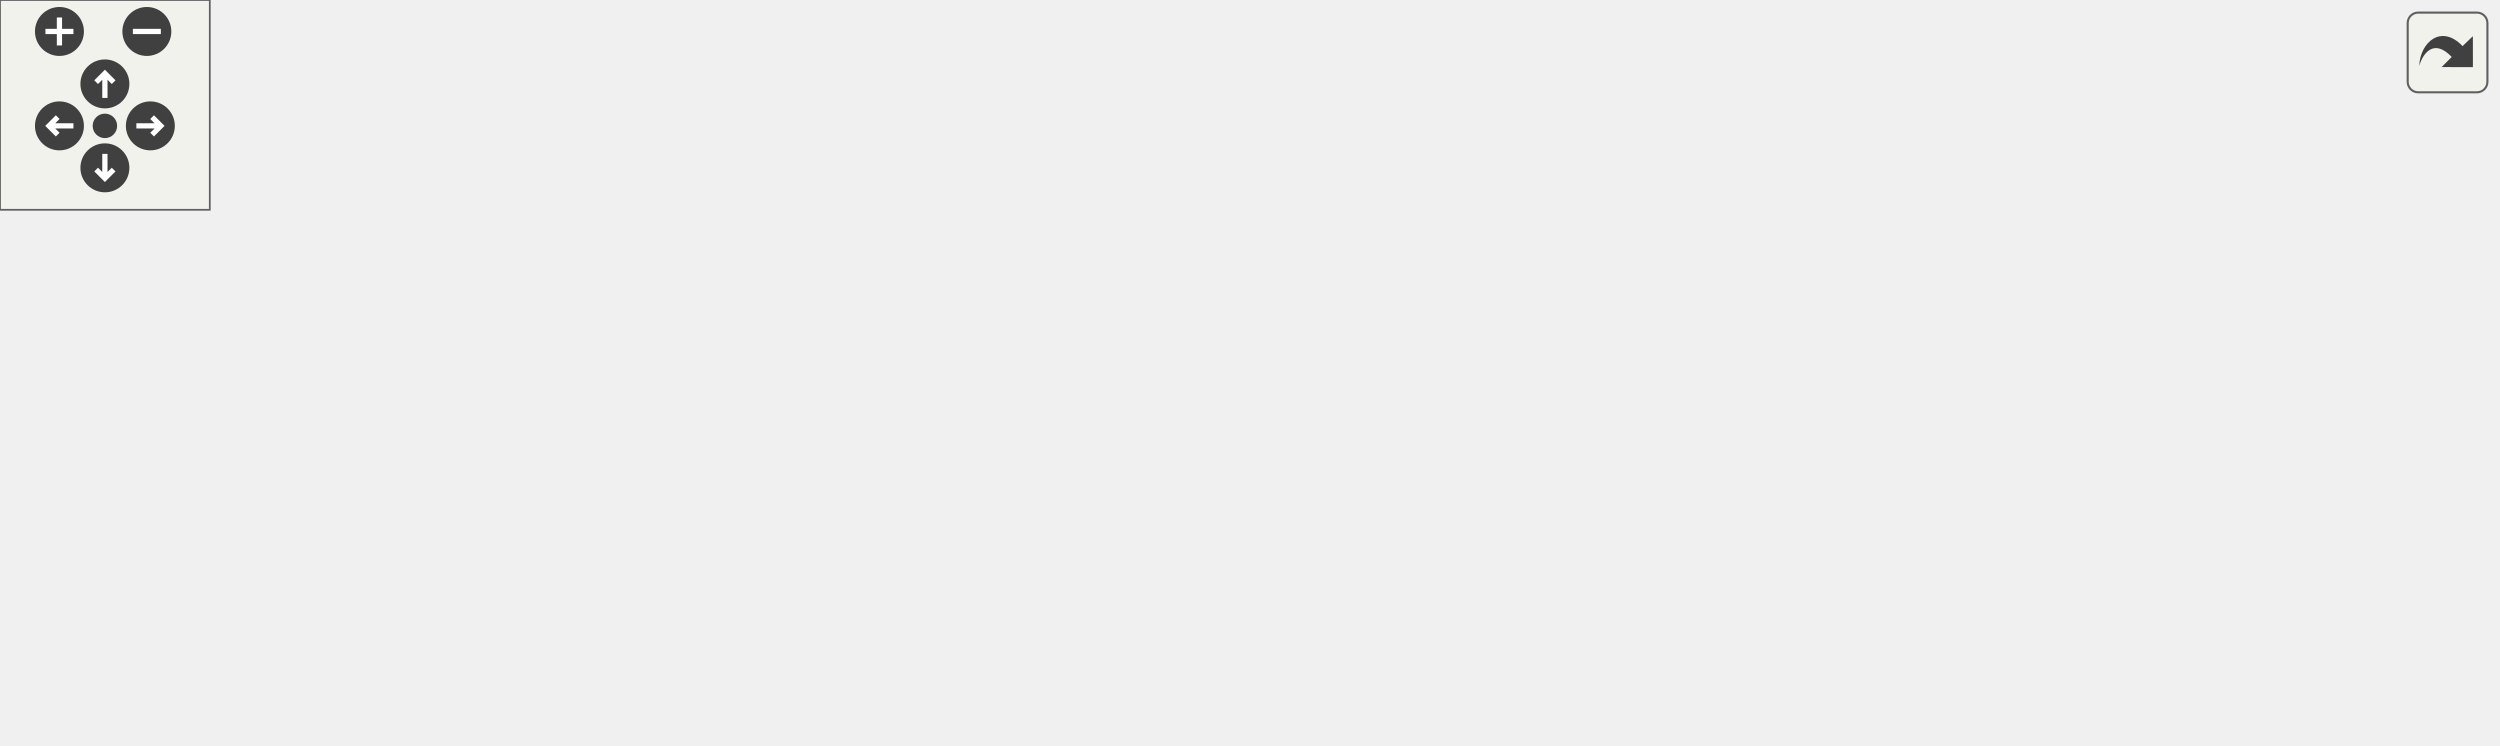
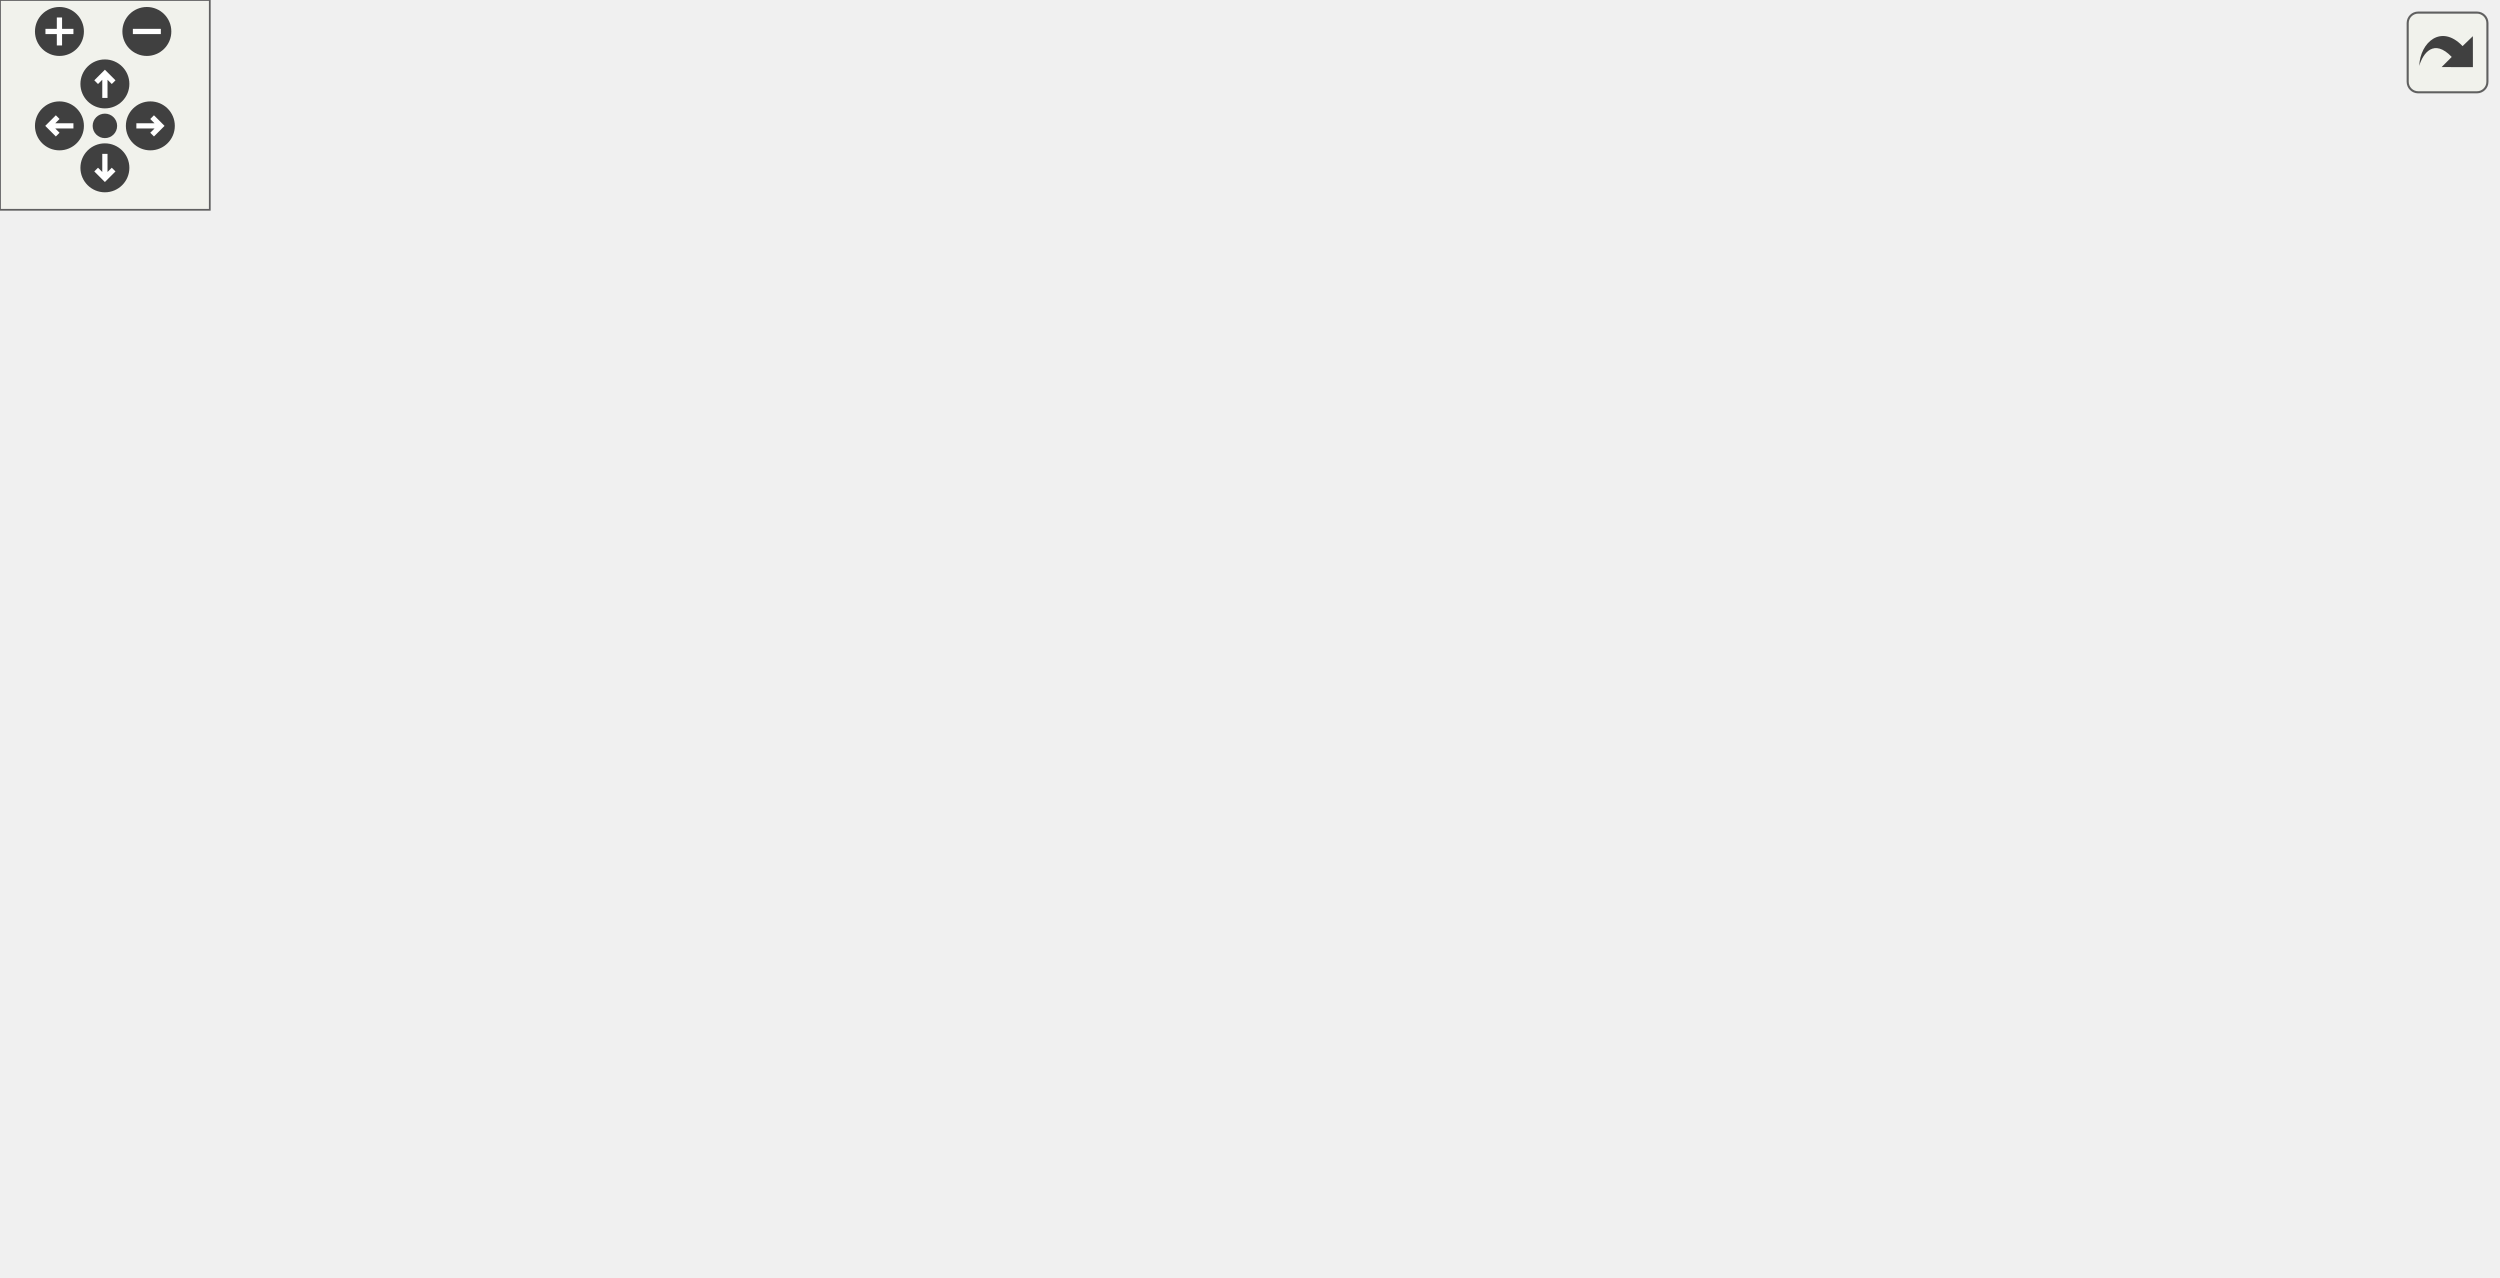
<svg xmlns="http://www.w3.org/2000/svg" xmlns:xlink="http://www.w3.org/1999/xlink" id="main" version="1.1" xml:space="preserve">
  <style type="text/css">
.edge:hover path { stroke: red; }
.edge:hover polygon { stroke: red; fill: red; }
</style>
  <defs>
    <circle id="rim" cx="0" cy="0" r="7" />
    <circle id="rim2" cx="0" cy="0" r="3.5" />
    <g id="zoomPlus">
      <use xlink:href="#rim" fill="#404040">
        <set attributeName="fill" to="#808080" begin="zoomplus.mouseover" end="zoomplus.mouseout" />
      </use>
      <path d="M-4,0h8M0,-4v8" fill="none" stroke="white" stroke-width="1.5" pointer-events="none" />
    </g>
    <g id="zoomMin">
      <use xlink:href="#rim" fill="#404040">
        <set attributeName="fill" to="#808080" begin="zoomminus.mouseover" end="zoomminus.mouseout" />
      </use>
      <path d="M-4,0h8" fill="none" stroke="white" stroke-width="1.5" pointer-events="none" />
    </g>
    <g id="dirArrow">
      <path fill="none" stroke="white" stroke-width="1.5" d="M0,-3.0v7 M-2.5,-0.5L0,-3.0L2.5,-0.5" />
    </g>
    <g id="resetDef">
      <use xlink:href="#rim2" fill="#404040">
        <set attributeName="fill" to="#808080" begin="reset.mouseover" end="reset.mouseout" />
      </use>
    </g>
  </defs>
  <svg id="graph" class="graph">
    <g id="viewport">
      <g id="node1" class="node">
-         <polygon fill="#bfbfbf" stroke="black" points="0,-95.5 0,-114.5 88,-114.5 88,-95.5 0,-95.5" />
-         <text text-anchor="middle" x="44" y="-102.5" font-family="Helvetica,sans-Serif" font-size="10.00">handler::Handler</text>
+         <polygon fill="#bfbfbf" stroke="black" points="0,-190.5 0,-209.5 88,-209.5 88,-190.5 0,-190.5" />
+         <text text-anchor="middle" x="44" y="-197.5" font-family="Helvetica,sans-Serif" font-size="10.00">handler::Handler</text>
      </g>
      <g id="node2" class="node">
        <g id="a_node2">
-           <a xlink:href="classhandler_1_1SimpleAction.html" target="_top" xlink:title="A simple action sends a message to the same connection it came from. ">
-             <polygon fill="none" stroke="black" points="124,-95.5 124,-114.5 236,-114.5 236,-95.5 124,-95.5" />
-             <text text-anchor="middle" x="180" y="-102.5" font-family="Helvetica,sans-Serif" font-size="10.00">handler::SimpleAction</text>
+           <a xlink:href="classhandler_1_1AcceptInvite.html" target="_top" xlink:title="Makes the bot join channels (IRC) ">
+             <polygon fill="none" stroke="black" points="125.5,-209.5 125.5,-228.5 234.5,-228.5 234.5,-209.5 125.5,-209.5" />
+             <text text-anchor="middle" x="180" y="-216.5" font-family="Helvetica,sans-Serif" font-size="10.00">handler::AcceptInvite</text>
          </a>
        </g>
      </g>
      <g id="edge1" class="edge">
-         <path fill="none" stroke="midnightblue" d="M98.18,-105C106.568,-105 115.258,-105 123.693,-105" />
-         <polygon fill="midnightblue" stroke="midnightblue" points="98.136,-101.5 88.136,-105 98.136,-108.5 98.136,-101.5" />
+         <path fill="none" stroke="midnightblue" d="M98.307,-207.558C107.134,-208.81 116.293,-210.109 125.134,-211.362" />
+         <polygon fill="midnightblue" stroke="midnightblue" points="98.528,-204.055 88.136,-206.116 97.546,-210.986 98.528,-204.055" />
      </g>
      <g id="node3" class="node">
        <g id="a_node3">
+           <a xlink:href="classhandler_1_1SimpleAction.html" target="_top" xlink:title="A simple action sends a message to the same connection it came from. ">
+             <polygon fill="none" stroke="black" points="124,-171.5 124,-190.5 236,-190.5 236,-171.5 124,-171.5" />
+             <text text-anchor="middle" x="180" y="-178.5" font-family="Helvetica,sans-Serif" font-size="10.00">handler::SimpleAction</text>
+           </a>
+         </g>
+       </g>
+       <g id="edge2" class="edge">
+         <path fill="none" stroke="midnightblue" d="M98.18,-192.46C106.568,-191.27 115.258,-190.038 123.693,-188.842" />
+         <polygon fill="midnightblue" stroke="midnightblue" points="97.546,-189.014 88.136,-193.884 98.528,-195.945 97.546,-189.014" />
+       </g>
+       <g id="node4" class="node">
+         <g id="a_node4">
+           <a xlink:href="classhandler_1_1AdminJoin.html" target="_top" xlink:title="Makes the bot join channels (IRC) ">
+             <polygon fill="none" stroke="black" points="281.5,-285.5 281.5,-304.5 381.5,-304.5 381.5,-285.5 281.5,-285.5" />
+             <text text-anchor="middle" x="331.5" y="-292.5" font-family="Helvetica,sans-Serif" font-size="10.00">handler::AdminJoin</text>
+           </a>
+         </g>
+       </g>
+       <g id="edge3" class="edge">
+         <path fill="none" stroke="midnightblue" d="M230.407,-195.688C232.38,-197.005 234.258,-198.439 236,-200 263.838,-224.939 243.931,-251.321 272,-276 276.411,-279.878 281.626,-282.967 287.098,-285.426" />
+         <polygon fill="midnightblue" stroke="midnightblue" points="231.704,-192.405 221.259,-190.628 228.316,-198.531 231.704,-192.405" />
+       </g>
+       <g id="node5" class="node">
+         <g id="a_node5">
+           <a xlink:href="classhandler_1_1AdminNick.html" target="_top" xlink:title="Changes the bot nick (IRC) ">
+             <polygon fill="none" stroke="black" points="280.5,-247.5 280.5,-266.5 382.5,-266.5 382.5,-247.5 280.5,-247.5" />
+             <text text-anchor="middle" x="331.5" y="-254.5" font-family="Helvetica,sans-Serif" font-size="10.00">handler::AdminNick</text>
+           </a>
+         </g>
+       </g>
+       <g id="edge4" class="edge">
+         <path fill="none" stroke="midnightblue" d="M226.085,-194.525C229.538,-196.173 232.887,-197.994 236,-200 255.555,-212.604 252.329,-225.579 272,-238 278.049,-241.82 284.939,-244.942 291.816,-247.469" />
+         <polygon fill="midnightblue" stroke="midnightblue" points="227.36,-191.263 216.788,-190.558 224.613,-197.702 227.36,-191.263" />
+       </g>
+       <g id="node6" class="node">
+         <g id="a_node6">
+           <a xlink:href="classhandler_1_1AdminPart.html" target="_top" xlink:title="Makes the bot part channels (IRC) ">
+             <polygon fill="none" stroke="black" points="281.5,-209.5 281.5,-228.5 381.5,-228.5 381.5,-209.5 281.5,-209.5" />
+             <text text-anchor="middle" x="331.5" y="-216.5" font-family="Helvetica,sans-Serif" font-size="10.00">handler::AdminPart</text>
+           </a>
+         </g>
+       </g>
+       <g id="edge5" class="edge">
+         <path fill="none" stroke="midnightblue" d="M228.652,-193.112C249.473,-198.404 273.538,-204.521 293.046,-209.48" />
+         <polygon fill="midnightblue" stroke="midnightblue" points="229.279,-189.66 218.725,-190.589 227.555,-196.445 229.279,-189.66" />
+       </g>
+       <g id="node7" class="node">
+         <g id="a_node7">
+           <a xlink:href="classhandler_1_1AdminQuit.html" target="_top" xlink:title="Quits the bot. ">
+             <polygon fill="none" stroke="black" points="281.5,-171.5 281.5,-190.5 381.5,-190.5 381.5,-171.5 281.5,-171.5" />
+             <text text-anchor="middle" x="331.5" y="-178.5" font-family="Helvetica,sans-Serif" font-size="10.00">handler::AdminQuit</text>
+           </a>
+         </g>
+       </g>
+       <g id="edge6" class="edge">
+         <path fill="none" stroke="midnightblue" d="M246.446,-181C258.181,-181 270.226,-181 281.401,-181" />
+         <polygon fill="midnightblue" stroke="midnightblue" points="246.244,-177.5 236.244,-181 246.243,-184.5 246.244,-177.5" />
+       </g>
+       <g id="node8" class="node">
+         <g id="a_node8">
          <a xlink:href="classhandler_1_1License.html" target="_top" xlink:title="Handler showing licensing information. ">
            <polygon fill="none" stroke="black" points="287.5,-133.5 287.5,-152.5 375.5,-152.5 375.5,-133.5 287.5,-133.5" />
            <text text-anchor="middle" x="331.5" y="-140.5" font-family="Helvetica,sans-Serif" font-size="10.00">handler::License</text>
          </a>
        </g>
      </g>
-       <g id="edge2" class="edge">
-         <path fill="none" stroke="midnightblue" d="M228.652,-117.112C249.473,-122.404 273.538,-128.521 293.046,-133.48" />
-         <polygon fill="midnightblue" stroke="midnightblue" points="229.279,-113.66 218.725,-114.589 227.555,-120.445 229.279,-113.66" />
-       </g>
-       <g id="node4" class="node">
-         <g id="a_node4">
+       <g id="edge7" class="edge">
+         <path fill="none" stroke="midnightblue" d="M228.652,-168.888C249.473,-163.596 273.538,-157.479 293.046,-152.52" />
+         <polygon fill="midnightblue" stroke="midnightblue" points="227.555,-165.555 218.725,-171.411 229.279,-172.34 227.555,-165.555" />
+       </g>
+       <g id="node9" class="node">
+         <g id="a_node9">
          <a xlink:href="classhandler_1_1SimpleGroup.html" target="_top" xlink:title="A simple group of actions which share some settings. ">
            <polygon fill="none" stroke="black" points="276.5,-95.5 276.5,-114.5 386.5,-114.5 386.5,-95.5 276.5,-95.5" />
            <text text-anchor="middle" x="331.5" y="-102.5" font-family="Helvetica,sans-Serif" font-size="10.00">handler::SimpleGroup</text>
          </a>
        </g>
      </g>
-       <g id="edge3" class="edge">
-         <path fill="none" stroke="midnightblue" d="M246.55,-105C256.547,-105 266.766,-105 276.479,-105" />
-         <polygon fill="midnightblue" stroke="midnightblue" points="246.244,-101.5 236.244,-105 246.243,-108.5 246.244,-101.5" />
-       </g>
-       <g id="node5" class="node">
-         <g id="a_node5">
+       <g id="edge8" class="edge">
+         <path fill="none" stroke="midnightblue" d="M202.512,-165.401C220.43,-152.939 246.971,-135.686 272,-124 279.644,-120.431 288.141,-117.256 296.237,-114.57" />
+         <polygon fill="midnightblue" stroke="midnightblue" points="200.131,-162.798 193.982,-171.426 204.169,-168.515 200.131,-162.798" />
+       </g>
+       <g id="node10" class="node">
+         <g id="a_node10">
          <a xlink:href="classhandler_1_1SimpleWebApi.html" target="_top" xlink:title="Simple base class for handlers calling web resources. ">
            <polygon fill="none" stroke="black" points="272,-57.5 272,-76.5 391,-76.5 391,-57.5 272,-57.5" />
            <text text-anchor="middle" x="331.5" y="-64.5" font-family="Helvetica,sans-Serif" font-size="10.00">handler::SimpleWebApi</text>
          </a>
        </g>
      </g>
-       <g id="edge4" class="edge">
-         <path fill="none" stroke="midnightblue" d="M228.652,-92.888C249.473,-87.596 273.538,-81.479 293.046,-76.52" />
-         <polygon fill="midnightblue" stroke="midnightblue" points="227.555,-89.555 218.725,-95.411 229.279,-96.34 227.555,-89.555" />
-       </g>
-       <g id="node6" class="node">
-         <g id="a_node6">
+       <g id="edge9" class="edge">
+         <path fill="none" stroke="midnightblue" d="M193.599,-163.262C209.56,-142.019 238.993,-106.715 272,-86 278.06,-82.197 284.955,-79.083 291.833,-76.558" />
+         <polygon fill="midnightblue" stroke="midnightblue" points="190.706,-161.288 187.613,-171.421 196.35,-165.429 190.706,-161.288" />
+       </g>
+       <g id="node11" class="node">
+         <g id="a_node11">
          <a xlink:href="classhandler_1_1SimpleJson.html" target="_top" xlink:title="Simple base class for handlers using AJAX web APIs. ">
            <polygon fill="none" stroke="black" points="427,-57.5 427,-76.5 532,-76.5 532,-57.5 427,-57.5" />
            <text text-anchor="middle" x="479.5" y="-64.5" font-family="Helvetica,sans-Serif" font-size="10.00">handler::SimpleJson</text>
          </a>
        </g>
      </g>
-       <g id="edge5" class="edge">
+       <g id="edge10" class="edge">
        <path fill="none" stroke="midnightblue" d="M401.044,-67C409.62,-67 418.279,-67 426.544,-67" />
        <polygon fill="midnightblue" stroke="midnightblue" points="401.043,-63.5 391.043,-67 401.043,-70.5 401.043,-63.5" />
      </g>
-       <g id="node7" class="node">
-         <g id="a_node7">
+       <g id="node12" class="node">
+         <g id="a_node12">
          <a xlink:href="classhandler_1_1SearchImageGoogle.html" target="_top" xlink:title="Handler searching images with Google. ">
            <polygon fill="none" stroke="black" points="569.5,-114.5 569.5,-133.5 712.5,-133.5 712.5,-114.5 569.5,-114.5" />
            <text text-anchor="middle" x="641" y="-121.5" font-family="Helvetica,sans-Serif" font-size="10.00">handler::SearchImageGoogle</text>
          </a>
        </g>
      </g>
-       <g id="edge6" class="edge">
+       <g id="edge11" class="edge">
        <path fill="none" stroke="midnightblue" d="M509.6,-80.961C526.417,-88.692 548.118,-98.104 568,-105 578.016,-108.474 589.002,-111.672 599.31,-114.414" />
        <polygon fill="midnightblue" stroke="midnightblue" points="510.856,-77.685 500.314,-76.635 507.9,-84.03 510.856,-77.685" />
      </g>
-       <g id="node8" class="node">
-         <g id="a_node8">
+       <g id="node13" class="node">
+         <g id="a_node13">
          <a xlink:href="classhandler_1_1SearchVideoYoutube.html" target="_top" xlink:title="Handler searching a video on Youtube. ">
            <polygon fill="none" stroke="black" points="568,-76.5 568,-95.5 714,-95.5 714,-76.5 568,-76.5" />
            <text text-anchor="middle" x="641" y="-83.5" font-family="Helvetica,sans-Serif" font-size="10.00">handler::SearchVideoYoutube</text>
          </a>
        </g>
      </g>
-       <g id="edge7" class="edge">
+       <g id="edge12" class="edge">
        <path fill="none" stroke="midnightblue" d="M542.336,-74.366C550.711,-75.364 559.364,-76.394 567.9,-77.411" />
        <polygon fill="midnightblue" stroke="midnightblue" points="542.629,-70.876 532.285,-73.169 541.801,-77.827 542.629,-70.876" />
      </g>
-       <g id="node9" class="node">
-         <g id="a_node9">
+       <g id="node14" class="node">
+         <g id="a_node14">
          <a xlink:href="classhandler_1_1SearchWebSearx.html" target="_top" xlink:title="Handler searching a web page using Searx. ">
            <polygon fill="none" stroke="black" points="575.5,-38.5 575.5,-57.5 706.5,-57.5 706.5,-38.5 575.5,-38.5" />
            <text text-anchor="middle" x="641" y="-45.5" font-family="Helvetica,sans-Serif" font-size="10.00">handler::SearchWebSearx</text>
          </a>
        </g>
      </g>
-       <g id="edge8" class="edge">
+       <g id="edge13" class="edge">
        <path fill="none" stroke="midnightblue" d="M542.46,-59.619C553.248,-58.334 564.493,-56.995 575.351,-55.701" />
        <polygon fill="midnightblue" stroke="midnightblue" points="541.801,-56.173 532.285,-60.831 542.629,-63.124 541.801,-56.173" />
      </g>
-       <g id="node10" class="node">
-         <g id="a_node10">
+       <g id="node15" class="node">
+         <g id="a_node15">
          <a xlink:href="classhandler_1_1UrbanDictionary.html" target="_top" xlink:title="Handler searching a definition on Urban Dictionary. ">
            <polygon fill="none" stroke="black" points="578.5,-0.5 578.5,-19.5 703.5,-19.5 703.5,-0.5 578.5,-0.5" />
            <text text-anchor="middle" x="641" y="-7.5" font-family="Helvetica,sans-Serif" font-size="10.00">handler::UrbanDictionary</text>
          </a>
        </g>
      </g>
-       <g id="edge9" class="edge">
+       <g id="edge14" class="edge">
        <path fill="none" stroke="midnightblue" d="M509.6,-53.039C526.417,-45.308 548.118,-35.896 568,-29 578.016,-25.526 589.002,-22.328 599.31,-19.586" />
        <polygon fill="midnightblue" stroke="midnightblue" points="507.9,-49.97 500.314,-57.365 510.856,-56.315 507.9,-49.97" />
      </g>
    </g>
  </svg>
  <g id="navigator" transform="translate(0 0)" fill="#404254">
    <rect fill="#f2f5e9" fill-opacity="0.5" stroke="#606060" stroke-width=".5" x="0" y="0" width="60" height="60" />
    <use id="zoomplus" xlink:href="#zoomPlus" x="17" y="9" />
    <use id="zoomminus" xlink:href="#zoomMin" x="42" y="9" />
    <use id="reset" xlink:href="#resetDef" x="30" y="36" />
    <g id="arrowUp" xlink:href="#dirArrow" transform="translate(30 24)">
      <use xlink:href="#rim" fill="#404040">
        <set attributeName="fill" to="#808080" begin="arrowUp.mouseover" end="arrowUp.mouseout" />
      </use>
      <path fill="none" stroke="white" stroke-width="1.5" d="M0,-3.0v7 M-2.5,-0.5L0,-3.0L2.5,-0.5" />
    </g>
    <g id="arrowRight" xlink:href="#dirArrow" transform="rotate(90) translate(36 -43)">
      <use xlink:href="#rim" fill="#404040">
        <set attributeName="fill" to="#808080" begin="arrowRight.mouseover" end="arrowRight.mouseout" />
      </use>
      <path fill="none" stroke="white" stroke-width="1.5" d="M0,-3.0v7 M-2.5,-0.5L0,-3.0L2.5,-0.5" />
    </g>
    <g id="arrowDown" xlink:href="#dirArrow" transform="rotate(180) translate(-30 -48)">
      <use xlink:href="#rim" fill="#404040">
        <set attributeName="fill" to="#808080" begin="arrowDown.mouseover" end="arrowDown.mouseout" />
      </use>
      <path fill="none" stroke="white" stroke-width="1.5" d="M0,-3.0v7 M-2.5,-0.5L0,-3.0L2.5,-0.5" />
    </g>
    <g id="arrowLeft" xlink:href="#dirArrow" transform="rotate(270) translate(-36 17)">
      <use xlink:href="#rim" fill="#404040">
        <set attributeName="fill" to="#808080" begin="arrowLeft.mouseover" end="arrowLeft.mouseout" />
      </use>
      <path fill="none" stroke="white" stroke-width="1.5" d="M0,-3.0v7 M-2.5,-0.5L0,-3.0L2.5,-0.5" />
    </g>
  </g>
  <svg viewBox="0 0 15 15" width="100%" height="30px" preserveAspectRatio="xMaxYMin meet">
    <g id="arrow_out" transform="scale(0.3 0.3)">
      <a xlink:href="classhandler_1_1Handler__inherit__graph_org.svg" target="_base">
        <rect id="button" ry="5" rx="5" y="6" x="6" height="38" width="38" fill="#f2f5e9" fill-opacity="0.5" stroke="#606060" stroke-width="1.0" />
        <path id="arrow" d="M 11.5,31.437 C 11.94,20.098 22.043,11.323 32.159,21.979 L 37.069,17.246 C 37.069,17.246 37.088,32 37.088,32 L 22.16,31.978 C 22.16,31.978 26.998,27.14 26.998,27.14 C 18.529,18.264 13.292,25.23 11.5,31.437 z" style="fill:#404040;" />
      </a>
    </g>
  </svg>
</svg>
